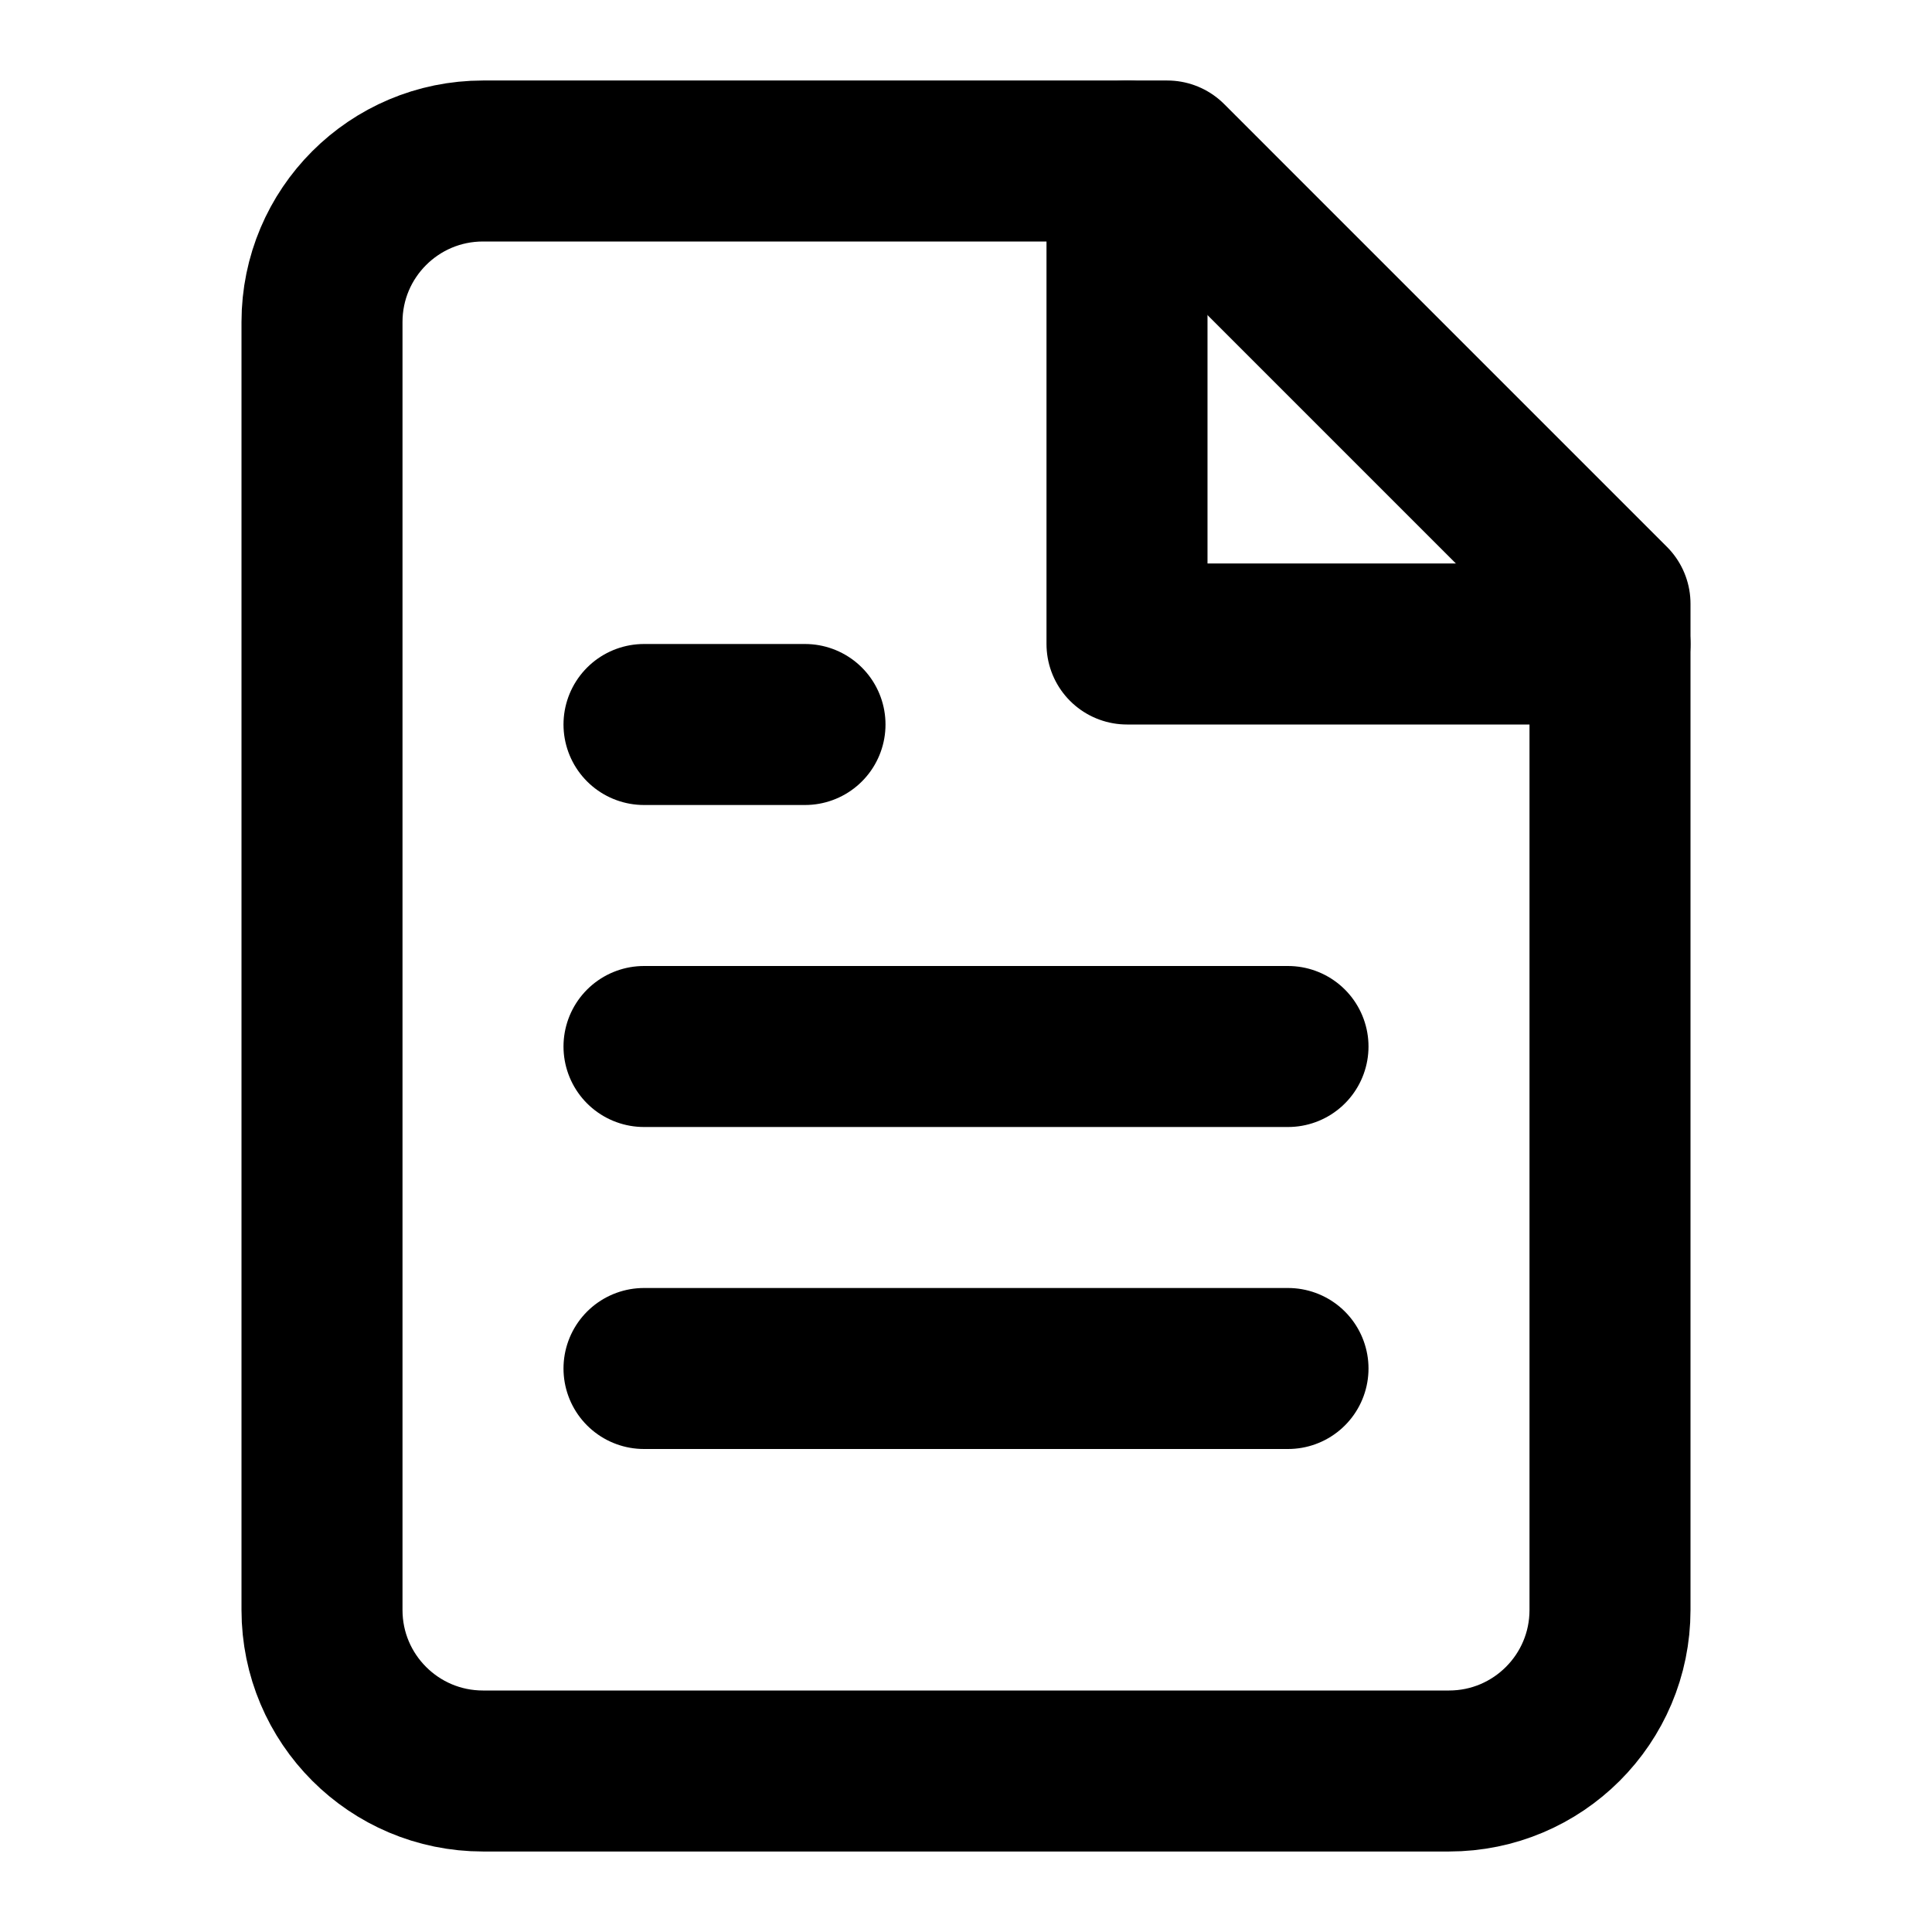
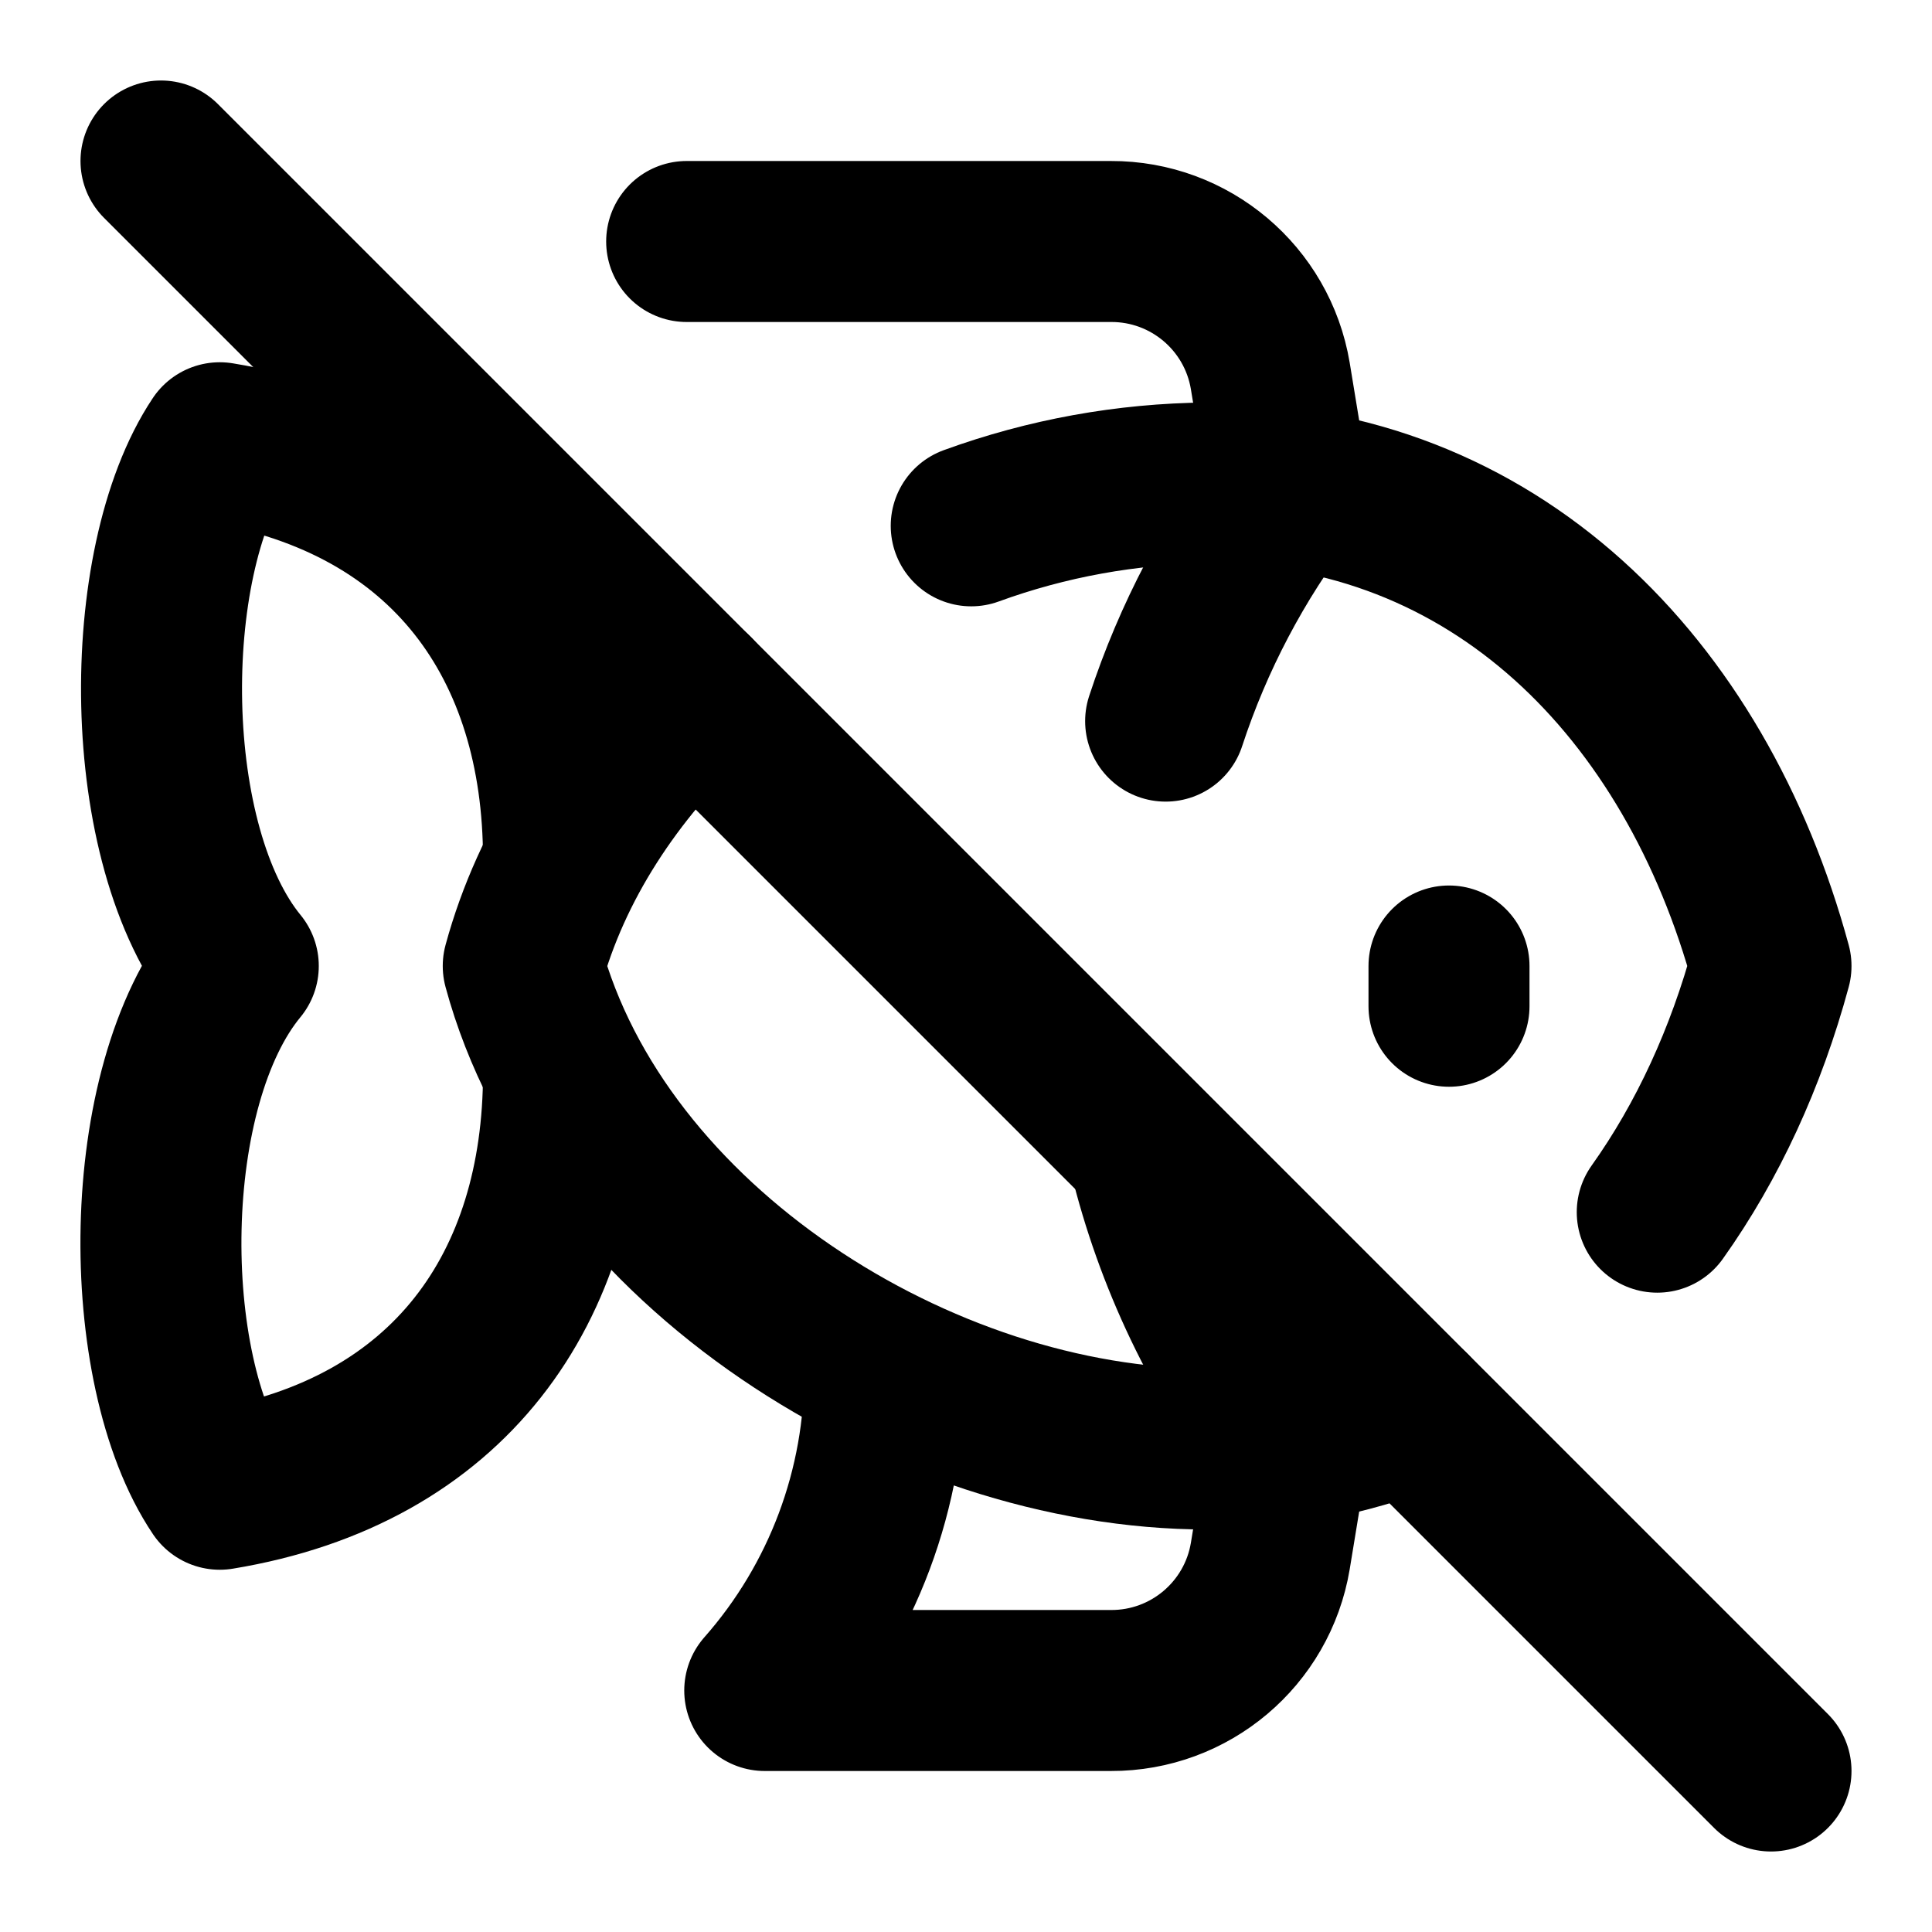
- <svg xmlns="http://www.w3.org/2000/svg" width="24" height="24" viewBox="0 0 24 24" fill="none" stroke="currentColor" stroke-width="2" stroke-linecap="round" stroke-linejoin="round">
-   <path d="M14.5 2H6a2 2 0 0 0-2 2v16a2 2 0 0 0 2 2h12a2 2 0 0 0 2-2V7.5L14.5 2z" />
-   <polyline points="14 2 14 8 20 8" />
-   <line x1="16" y1="13" x2="8" y2="13" />
-   <line x1="16" y1="17" x2="8" y2="17" />
-   <line x1="10" y1="9" x2="8" y2="9" />
+ <svg xmlns="http://www.w3.org/2000/svg" width="24" height="24" viewBox="0 0 24 24" fill="none" stroke="currentColor" stroke-width="2" stroke-linecap="round" stroke-linejoin="round" class="lucide lucide-fish-off preview-icon">
+   <path d="M18 12.47v.03m0-.5v.47m-.475 5.056A6.744 6.744 0 0 1 15 18c-3.56 0-7.56-2.53-8.5-6 .348-1.28 1.114-2.433 2.121-3.38m3.444-2.088A8.802 8.802 0 0 1 15 6c3.56 0 6.06 2.54 7 6-.309 1.14-.786 2.177-1.413 3.058" />
+   <path d="M7 10.67C7 8 5.58 5.97 2.73 5.5c-1 1.5-1 5 .23 6.5-1.24 1.5-1.24 5-.23 6.5C5.58 18.03 7 16 7 13.33m7.48-4.372A9.77 9.77 0 0 1 16 6.07m0 11.86a9.77 9.77 0 0 1-1.728-3.618" />
+   <path d="m16.01 17.93-.23 1.4A2 2 0 0 1 13.8 21H9.5a5.96 5.96 0 0 0 1.49-3.98M8.53 3h5.27a2 2 0 0 1 1.98 1.67l.23 1.4M2 2l20 20" />
</svg>
